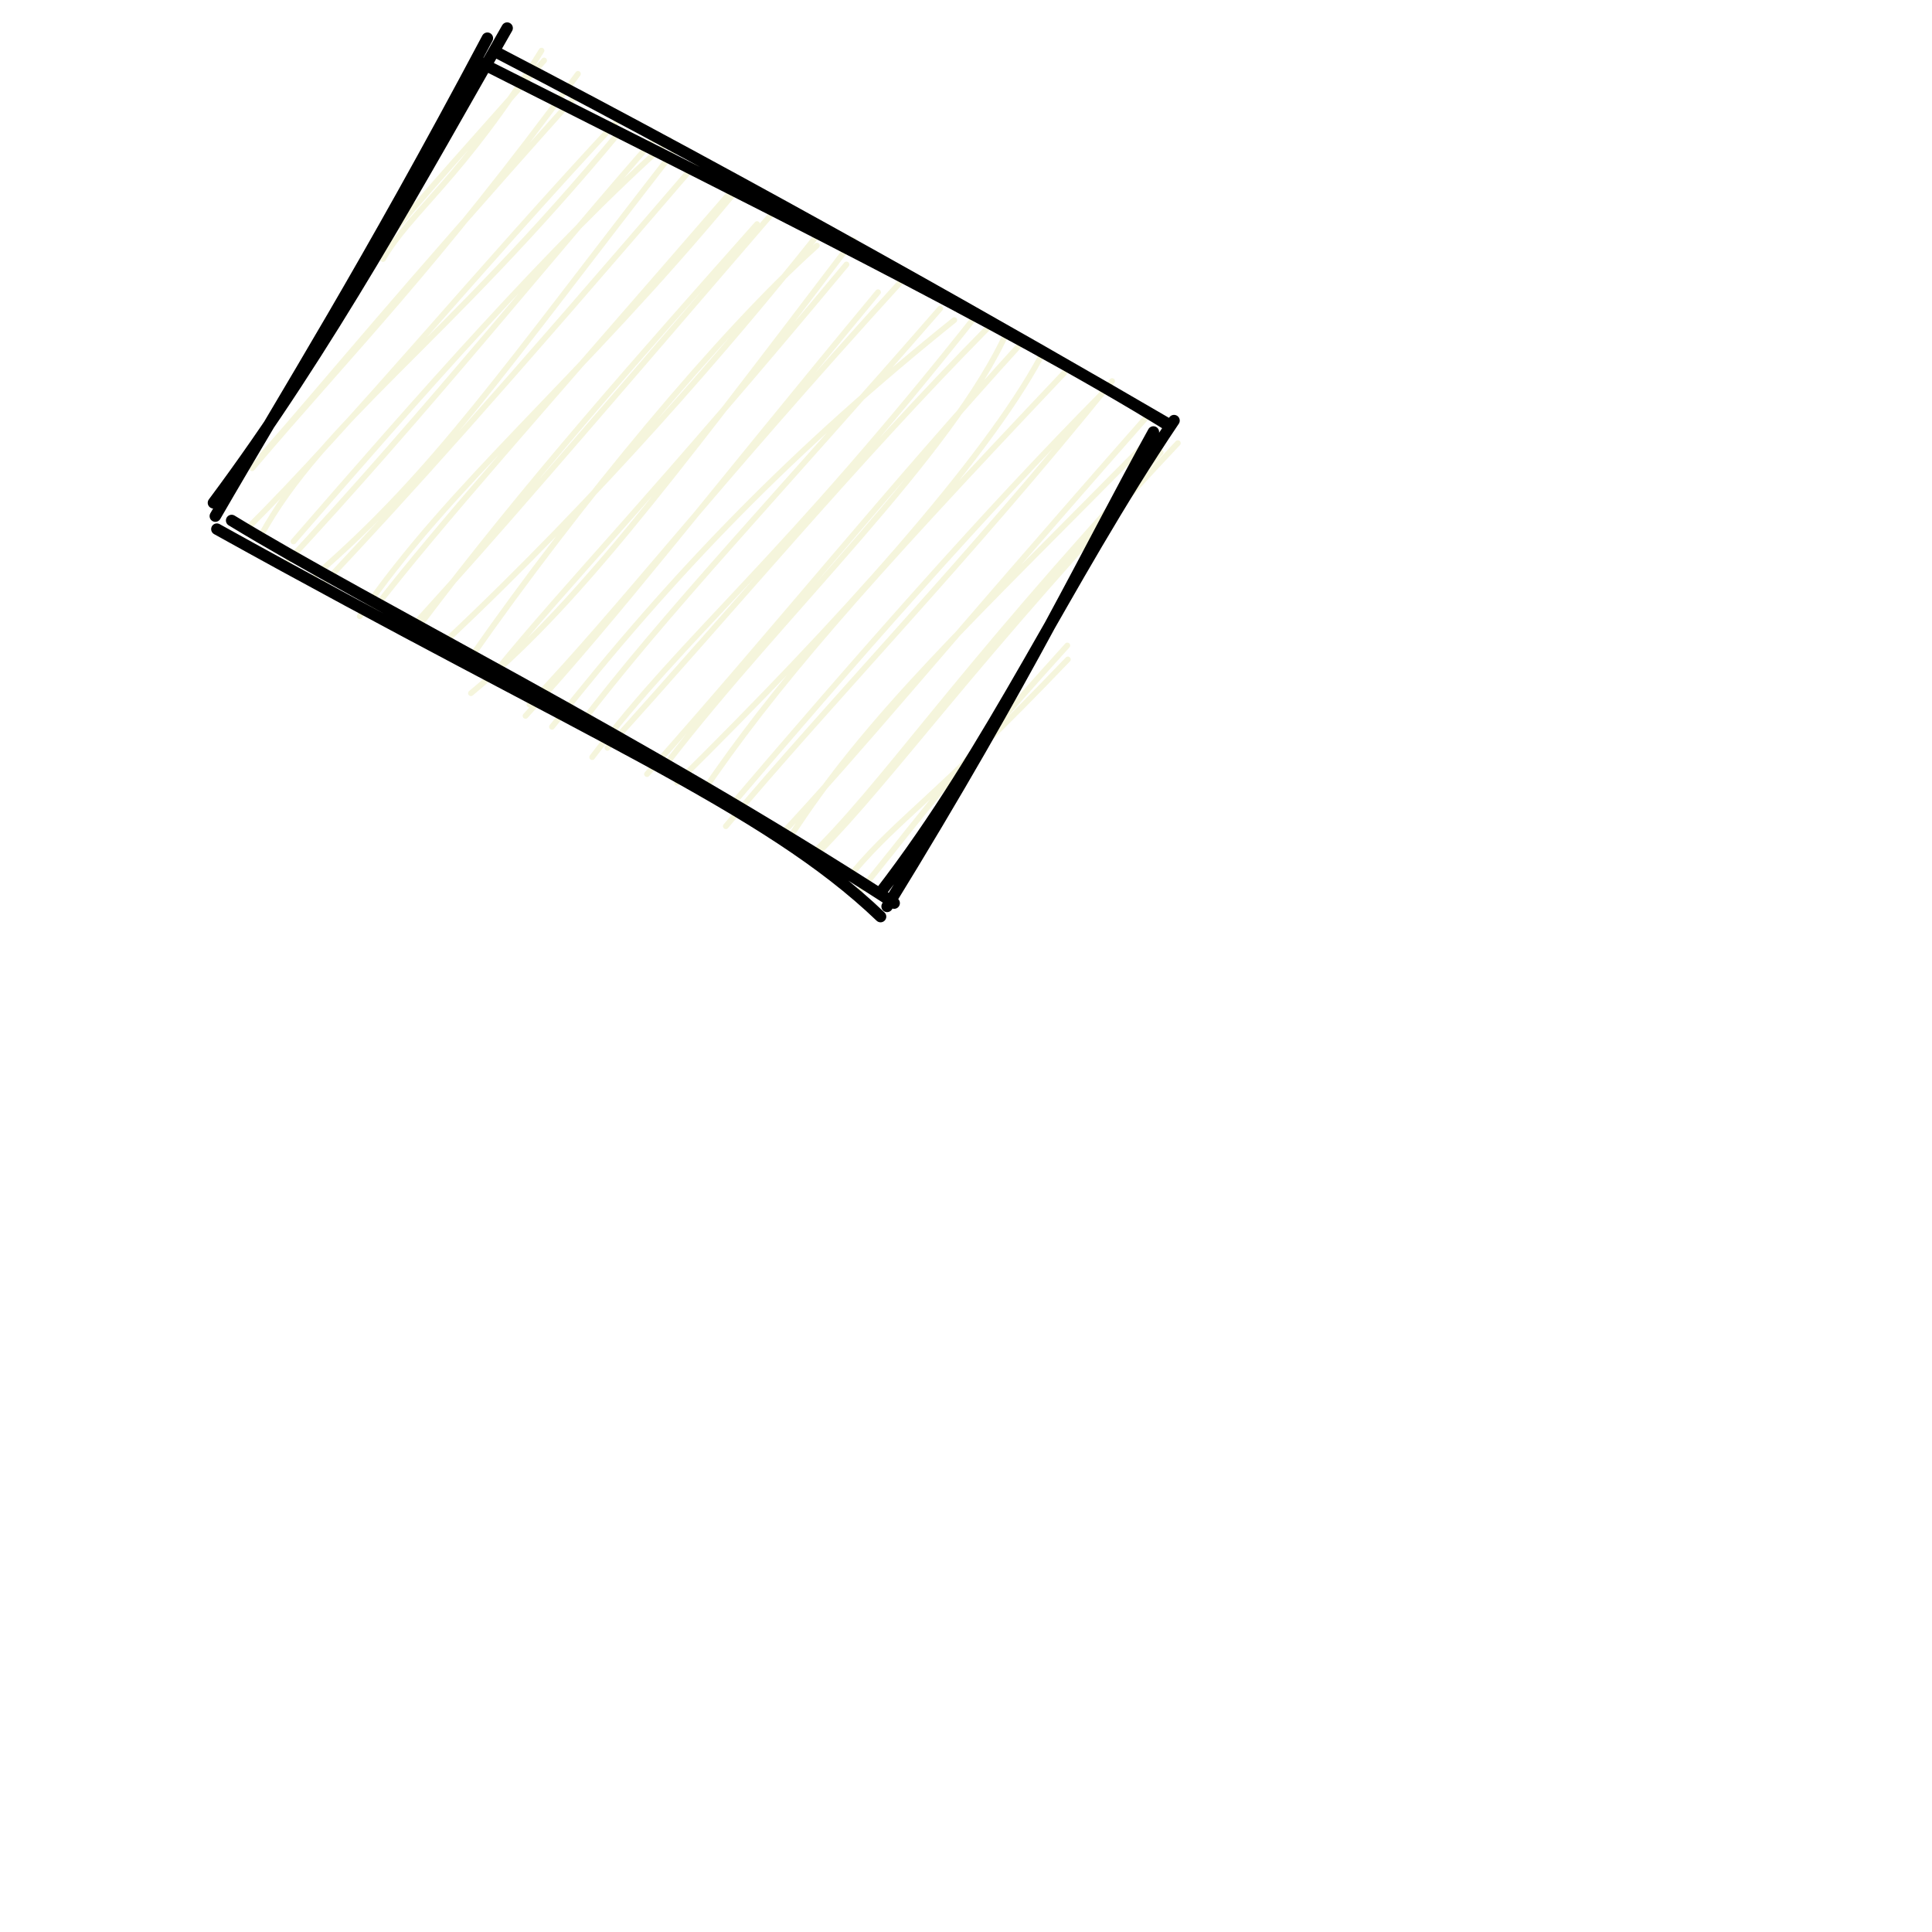
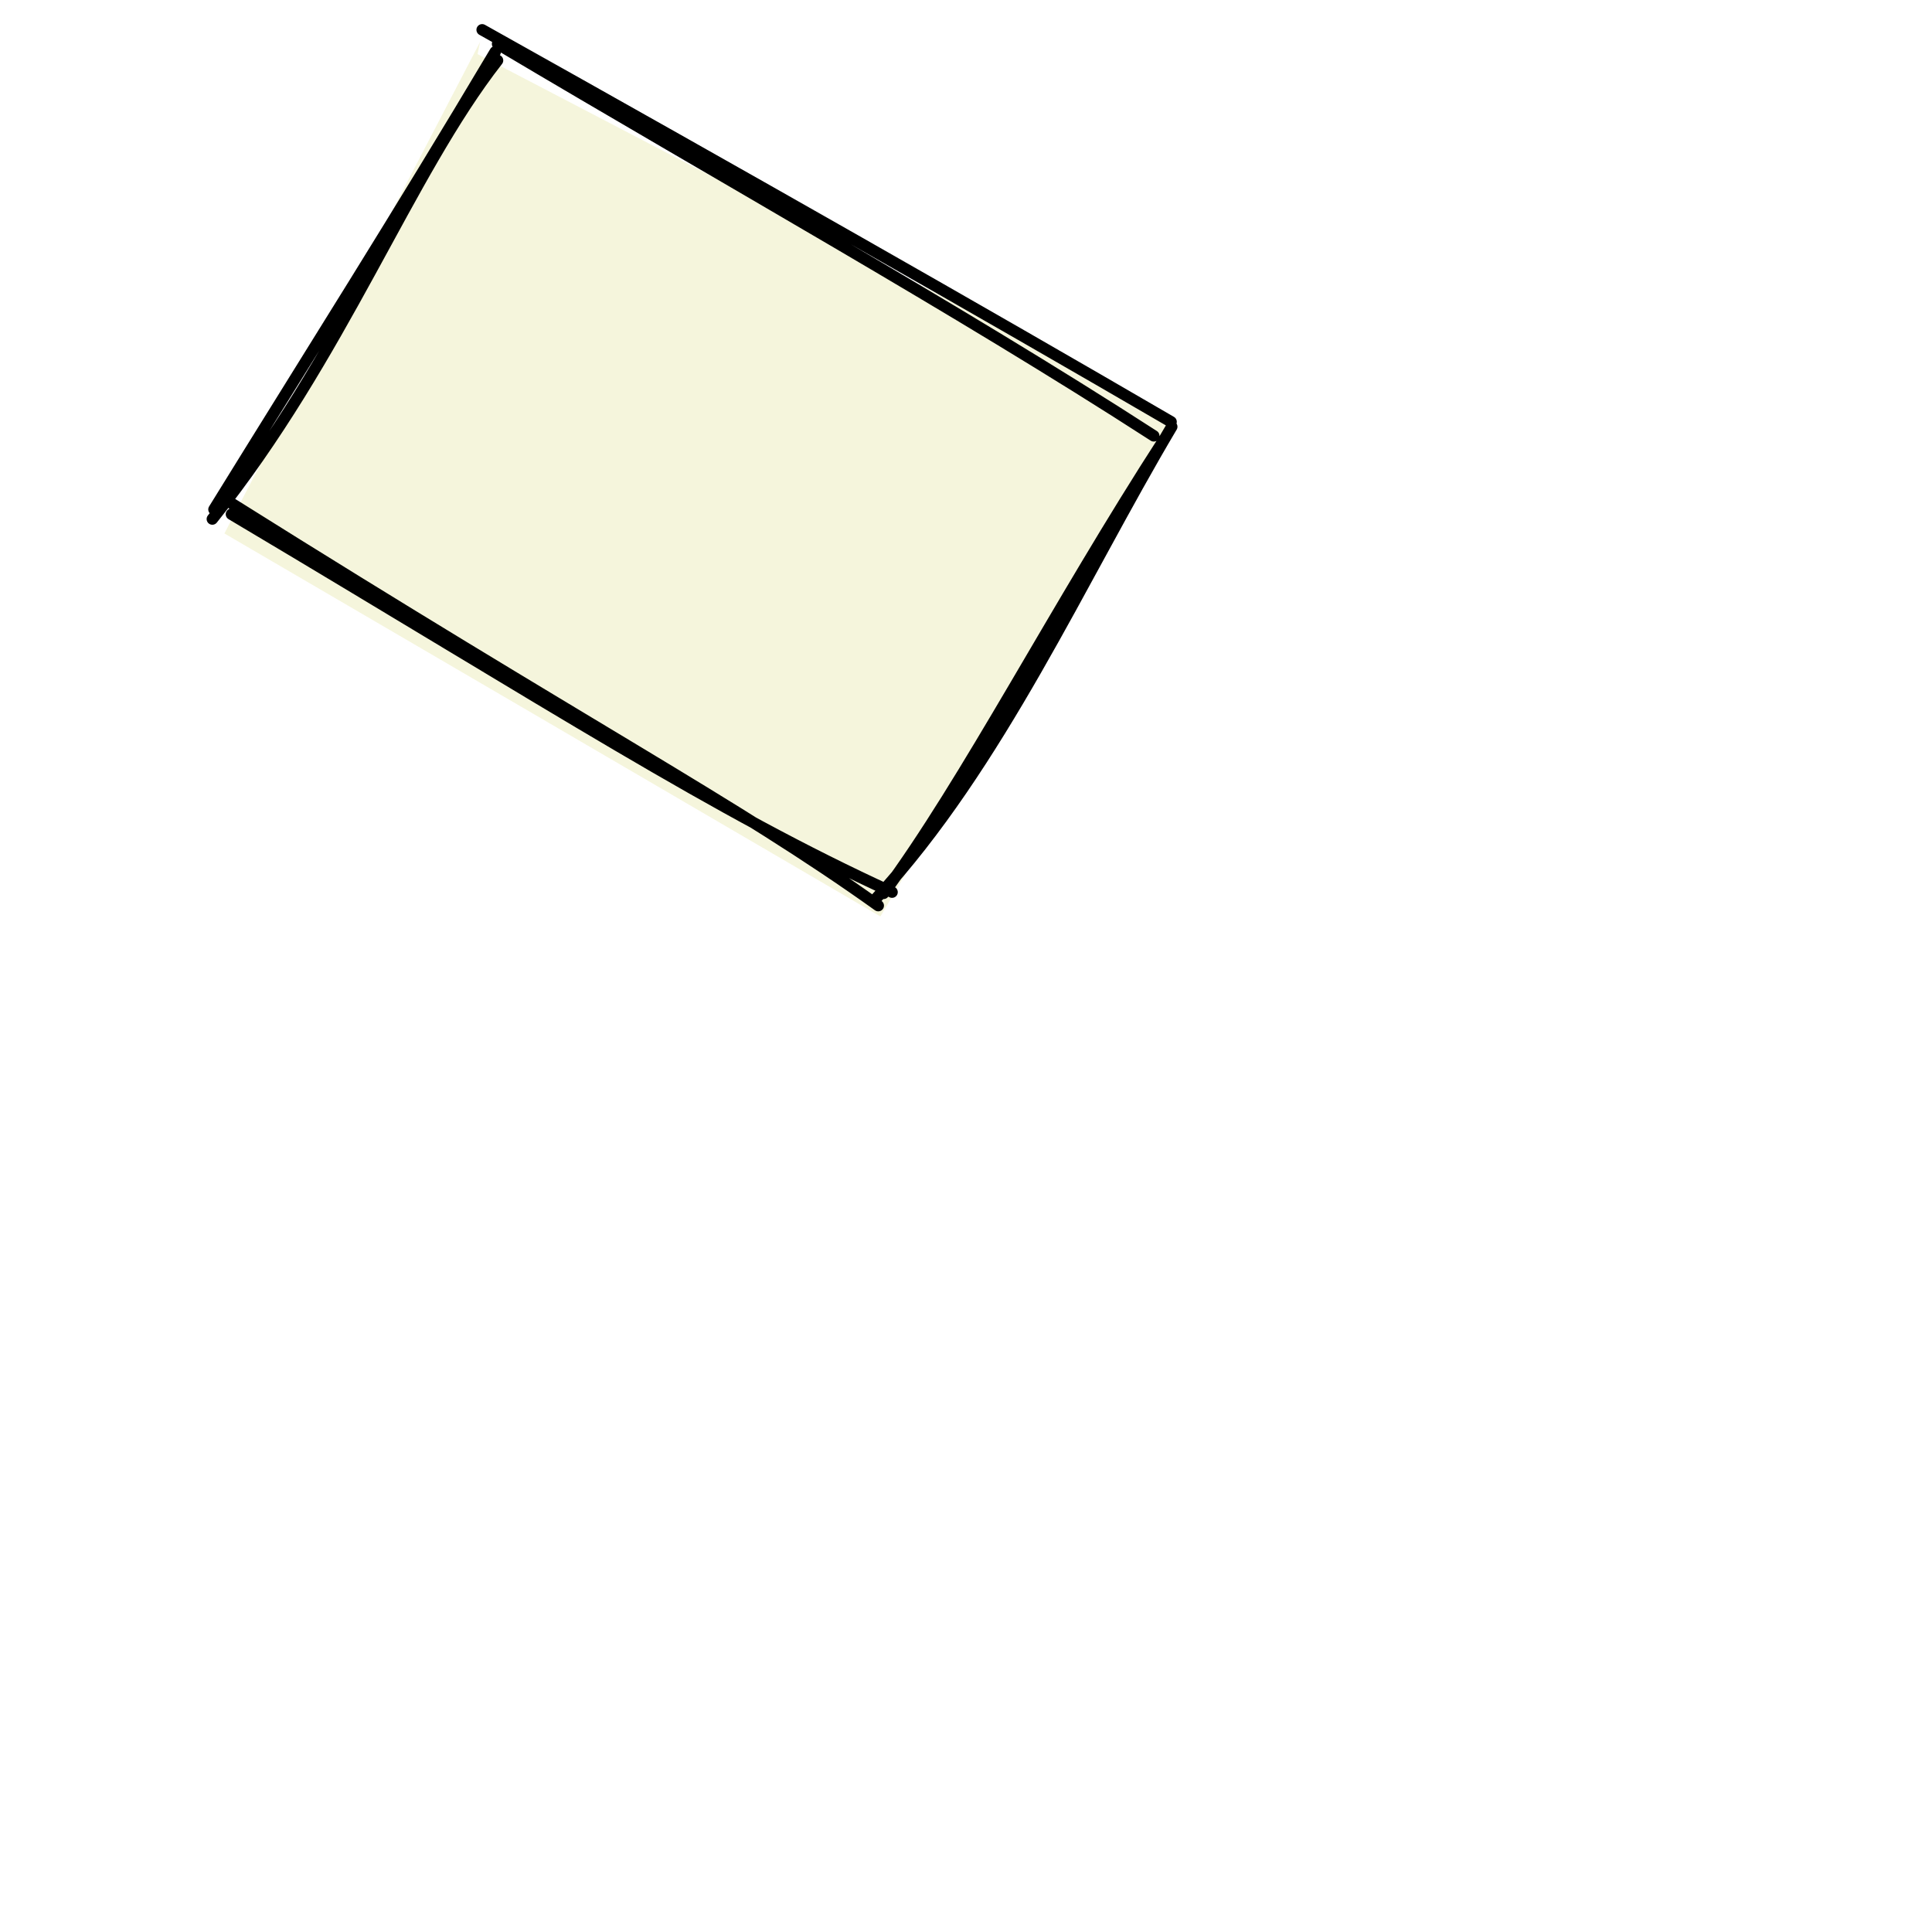
<svg xmlns="http://www.w3.org/2000/svg" width="200" height="200" stroke-linecap="round">
-   <rect fill="white" height="200" width="200" />
+   <rect fill="white" width="200" height="200" />
  <g>
-     <path d="M51.126 4.692 C51.126 4.692, 51.126 4.692, 51.126 4.692 M51.126 4.692 C51.126 4.692, 51.126 4.692, 51.126 4.692 M39.652 26.814 C42.45 21.946, 47.96 18.339, 56.057 5.239 M38.701 26.39 C44.077 19.914, 49.389 14.076, 56.325 6.261 M26.107 48.47 C36.383 36.365, 44.959 27.854, 59.83 7.646 M27.107 47.172 C34.024 39.31, 40.488 31.245, 59.606 9.897 M26.955 55.53 C33.448 43.624, 45.793 35.829, 64.227 13.549 M25.331 54.979 C36.936 43.417, 48.902 28.567, 64.431 11.967 M30.378 56.052 C43.048 41.464, 57.144 25.315, 69.303 14.508 M29.239 58.709 C44.324 42.523, 57.881 25.513, 68.129 13.941 M32.682 59.538 C45.088 48.778, 51.992 38.491, 69.933 15.43 M33.396 60.539 C42.391 50.973, 51.26 41.127, 72.482 16.406 M37.242 63.797 C46.614 50.082, 59.737 39.613, 76.057 19.923 M38.567 63.221 C46.032 53.662, 54.541 44.255, 76.534 18.856 M43.529 64.6 C54.649 49.852, 66.315 36.791, 78.368 23.197 M43.312 64.182 C51.243 55.461, 58.427 47.095, 80.843 21.039 M48.738 68.061 C59.906 52.071, 74.641 34.287, 84.565 25.425 M46.175 66.335 C61.948 51.509, 76.119 35.039, 84.293 24.744 M48.753 71.761 C59.384 62.971, 68.319 51.182, 88.318 24.866 M51.211 69.649 C58.734 60.374, 67.586 51.482, 87.628 27.374 M54.401 74.109 C63.757 63.943, 73.113 51.69, 90.896 30.247 M54.803 72.936 C64.427 62.814, 73.475 50.87, 93.632 28.753 M57.139 75.242 C69.955 59.022, 82.172 46.496, 98.788 33.133 M59.91 75.198 C68.901 63.386, 80.448 51.334, 97.327 31.943 M61.3 78.382 C71.095 65.494, 80.881 58.222, 101.335 32.306 M62.879 77.42 C76.113 62.805, 88.649 47.736, 102.15 34.056 M69.066 78.965 C80.876 63.596, 98.647 47.001, 104.346 34.136 M66.977 80.135 C80.053 65.44, 91.768 50.834, 106.149 35.063 M70.094 81.018 C86.797 64.51, 101.955 47.69, 107.731 36.958 M72.579 82.235 C80.047 71.217, 89.05 60.878, 110.164 38.61 M75.135 85.533 C86.172 72.371, 100.364 57.771, 115.121 39.447 M75.354 83.788 C88.33 68.572, 101.961 52.998, 114.02 40.829 M81.664 86.842 C89.774 74.207, 100.036 64.736, 119.496 44.994 M80.456 86.849 C89.693 76.973, 96.871 67.95, 118.711 43.151 M83.505 88.99 C91.688 81.105, 98.168 70.587, 120.15 46.832 M84.705 88.271 C92.68 80.187, 100.464 68.72, 121.932 45.873 M88.452 90.113 C93.195 84.579, 96.645 82.772, 110.544 68.265 M88.781 92.517 C93.545 86.862, 96.807 81.941, 110.489 66.82" stroke="rgb(245, 245, 220)" stroke-width="0.592" fill="none" />
-     <path d="M51.152 6.12 M49.506 6.365 C77.22 20.373, 104.275 33.725, 120.919 44.013 M51.169 5.294 C78.37 19.433, 105.71 35.005, 120.804 43.817 M121.536 43.539 C110.075 60.557, 102.895 77.187, 91.063 92.501 M119.398 44.716 C112.825 56.55, 106.746 69.597, 91.832 93.832 M91.156 94.886 C79.243 83.47, 60.874 76.126, 22.45 54.775 M92.565 93.49 C66.199 76.446, 38.427 62.683, 23.978 53.879 M22.095 52.05 C34.018 36.07, 43.849 18.015, 52.501 2.907 M22.289 53.429 C30.006 40.084, 37.587 28.196, 50.454 3.953" stroke="rgb(0, 0, 0)" stroke-width="1.183" fill="none" />
+     <path d="M49.439 5.601 L121.677 43.282 L91.139 94.872 L23.23 55.223 L49.698 4.342" stroke="none" stroke-width="0" fill="rgb(245, 245, 220)" />
+     <path d="M49.345 6.265 M49.912 3.086 C77.651 18.618, 101.58 32.222, 121.23 43.666 M51.509 4.547 C75.072 18.558, 98.968 31.89, 119.438 45.118 M121.299 44.172 C111.888 60.014, 103.451 79.186, 90.775 92.921 M120.633 45.309 C109.26 62.869, 100.05 80.897, 91.466 92.48 M90.917 93.75 C76.259 83.262, 61.051 75.404, 24.065 52.17 M92.346 92.354 C74.104 84.012, 57.791 73.36, 23.96 53.233 M21.982 53.73 C35.447 36.946, 42.251 18.092, 51.505 6.254 M22.15 52.736 C31.985 36.813, 41.22 22.253, 51.265 5.366" stroke="rgb(0, 0, 0)" stroke-width="1.183" fill="none" />
  </g>
</svg>
